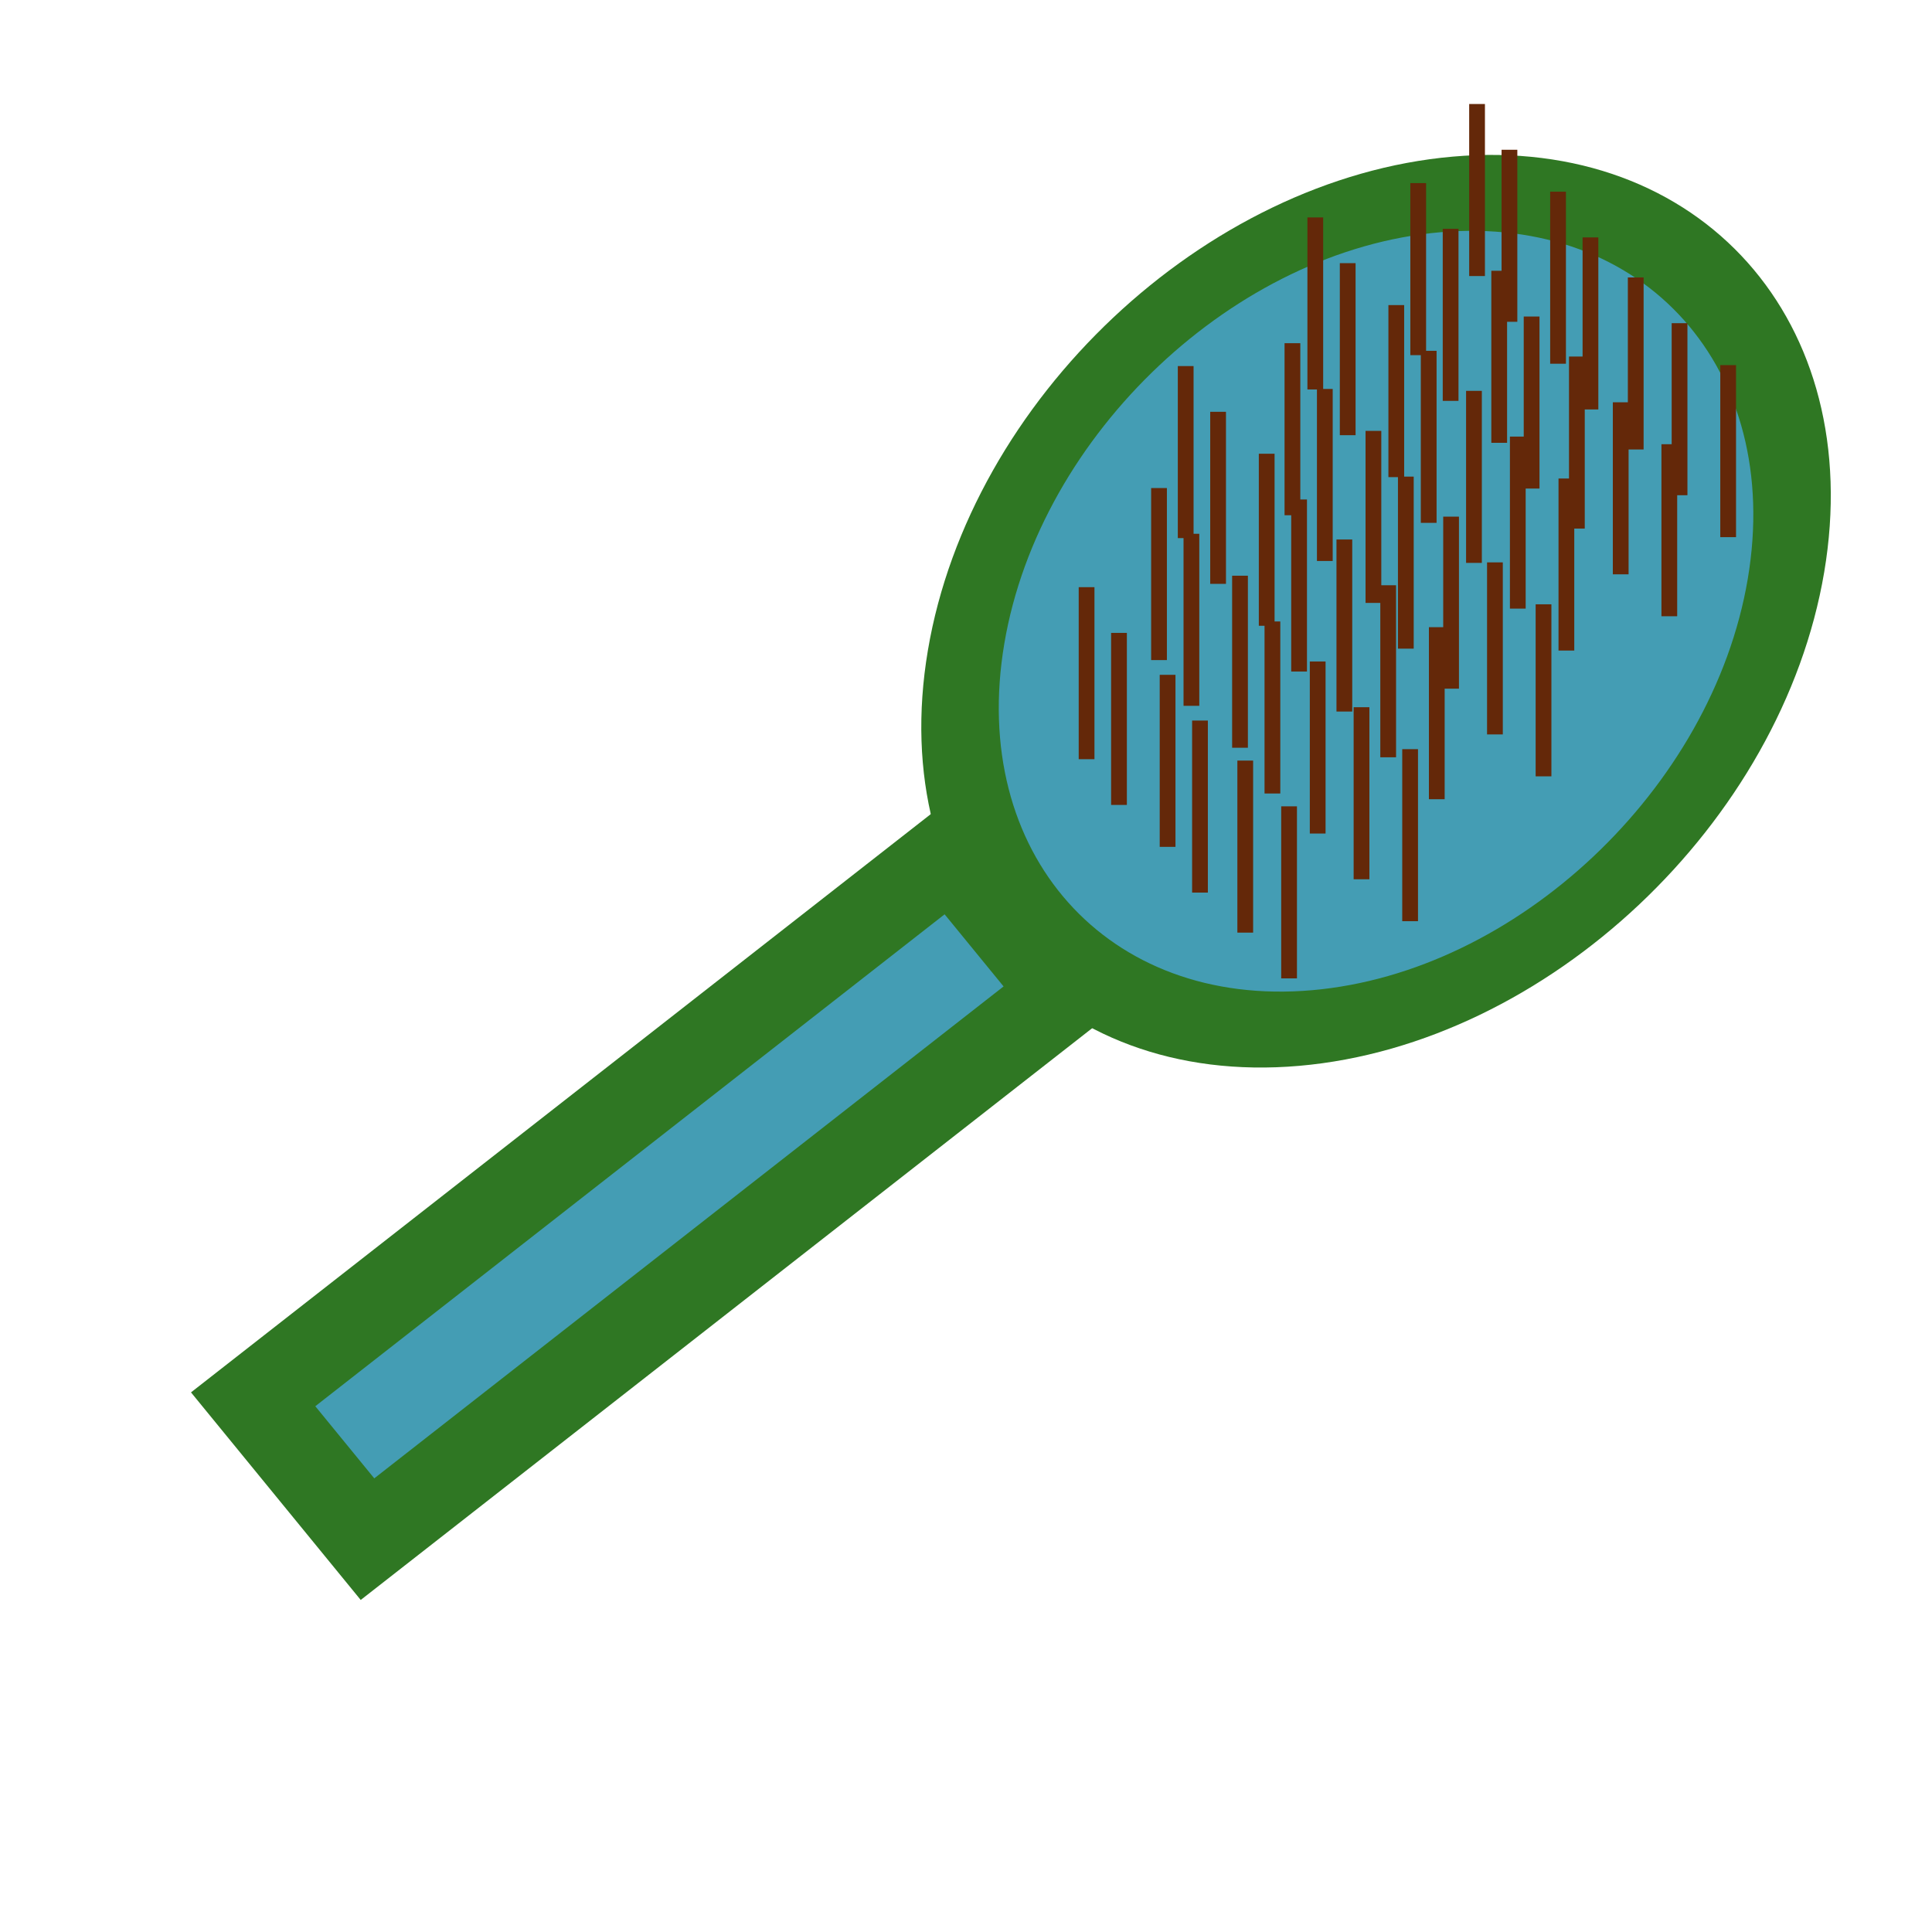
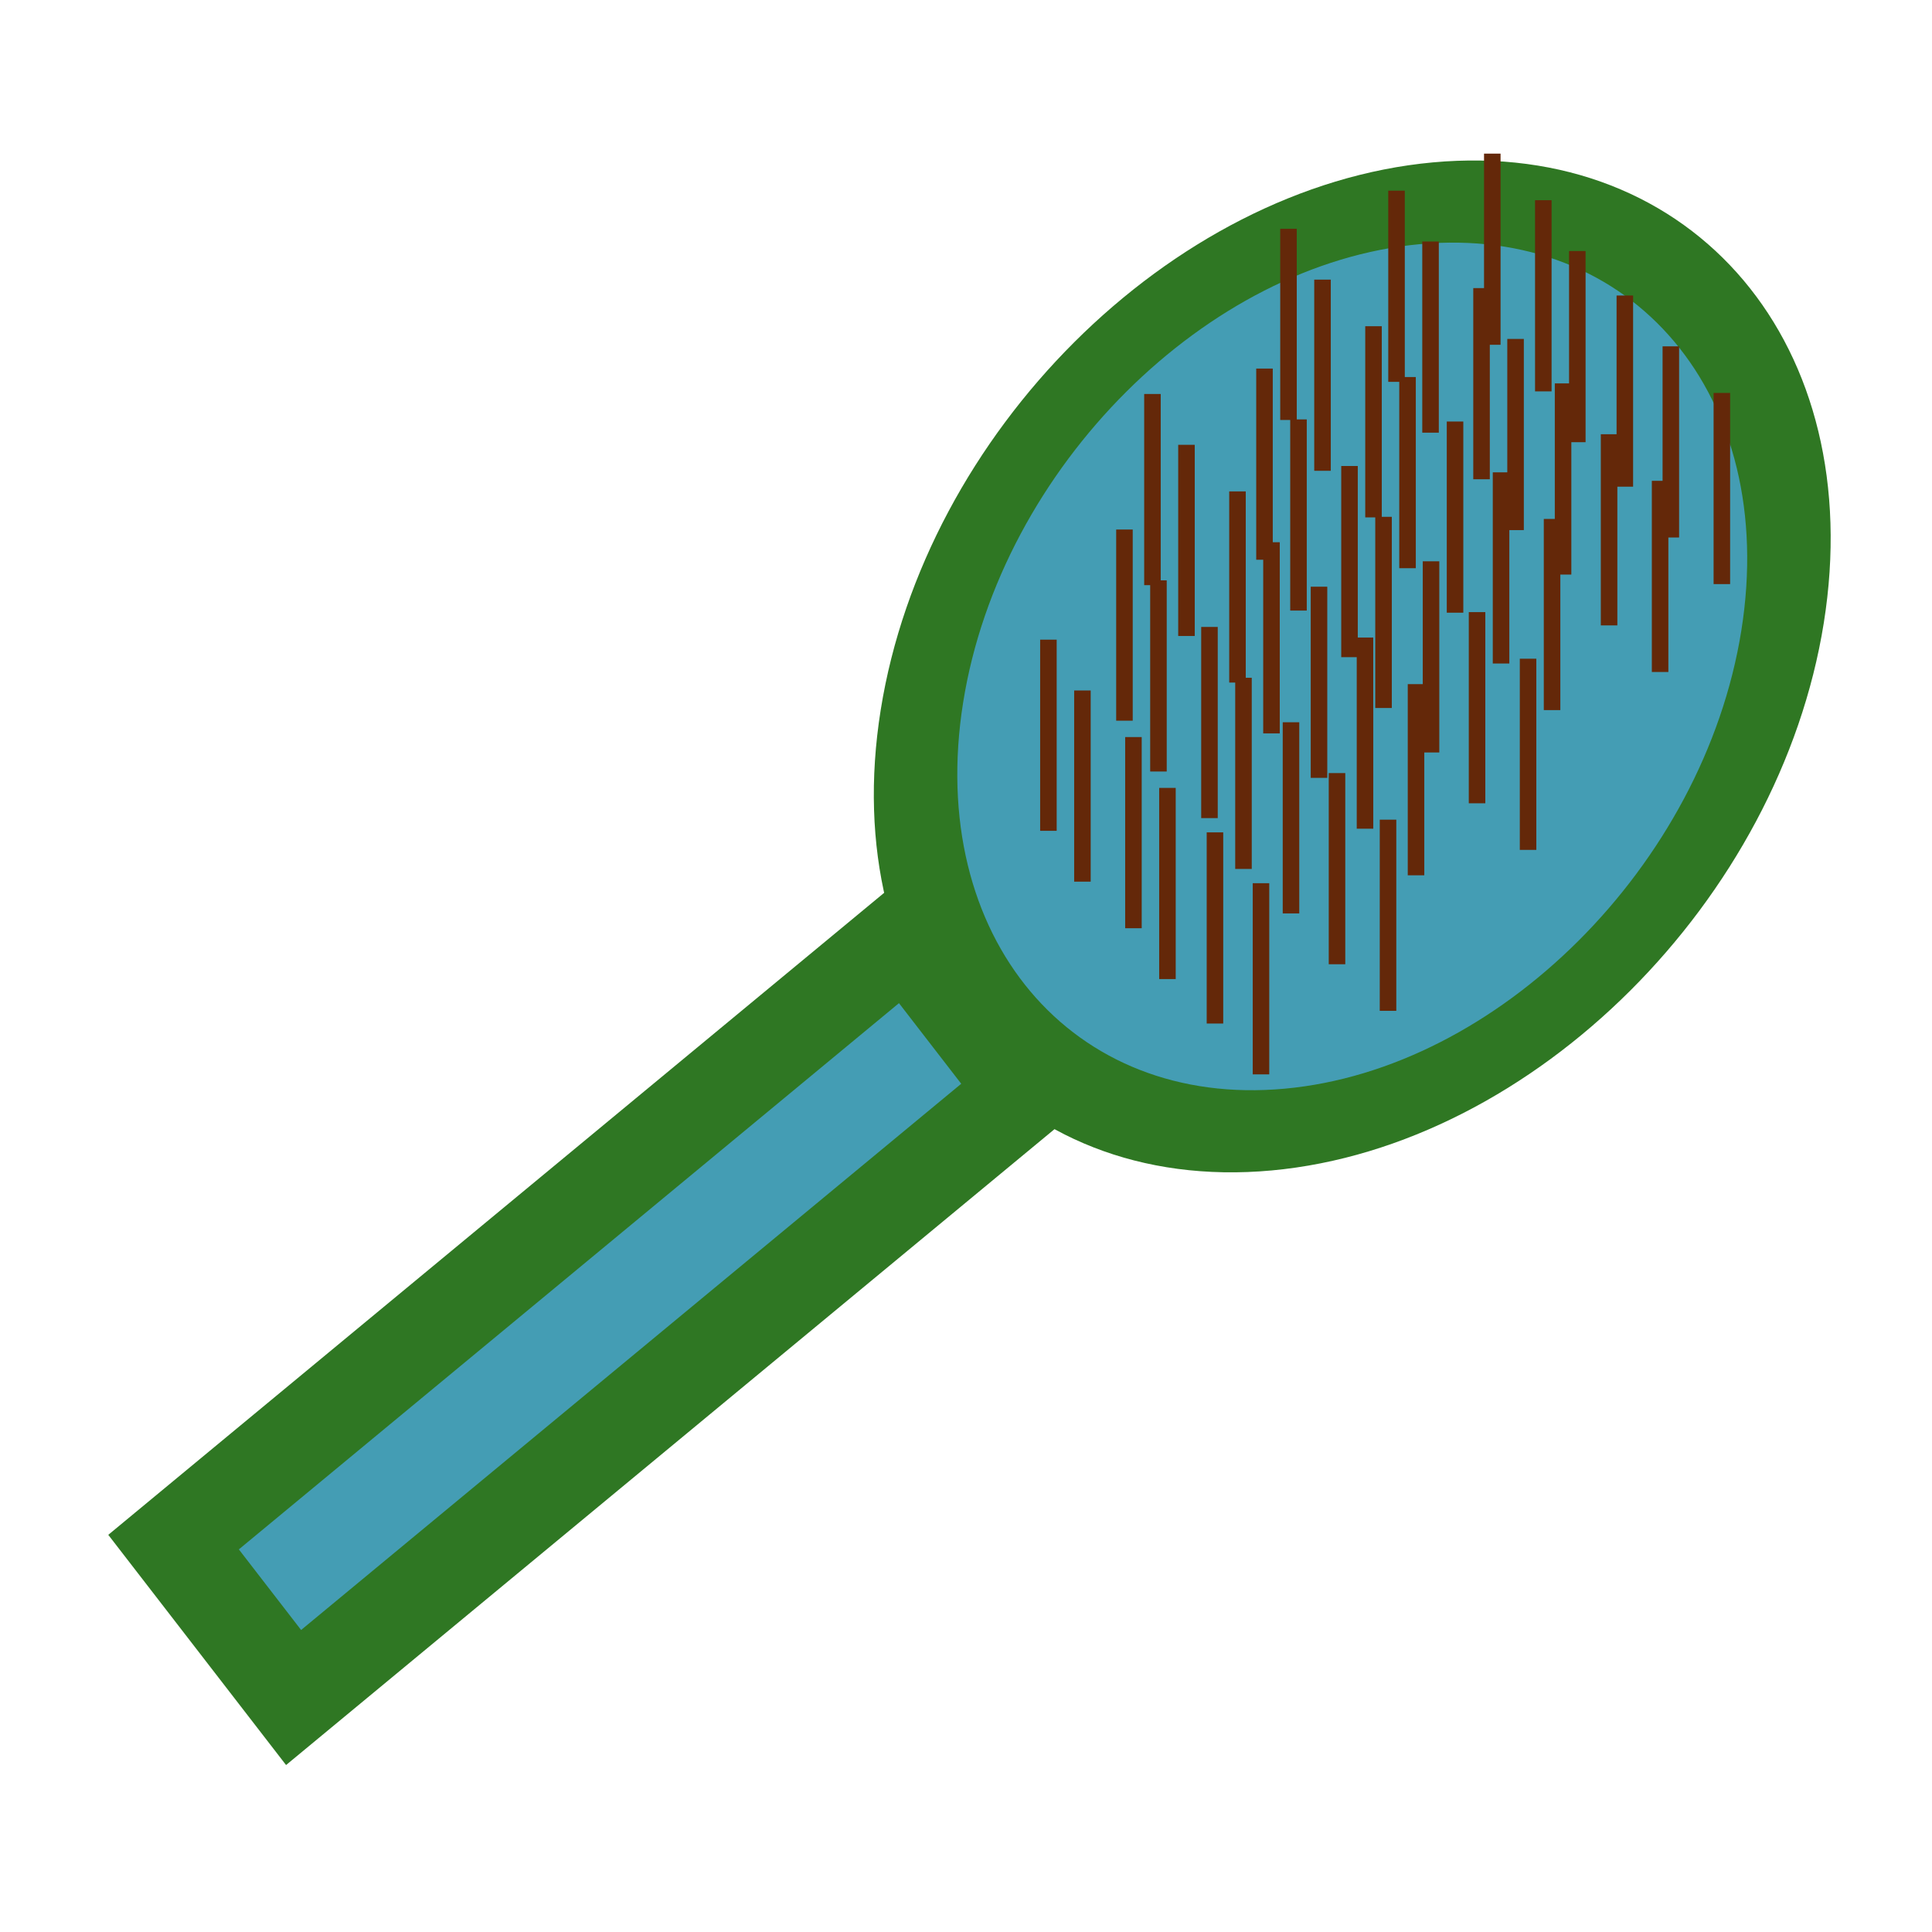
<svg xmlns="http://www.w3.org/2000/svg" width="128" height="128" viewBox="0 0 128 128" id="svg4262" version="1.1">
  <defs id="defs4264" />
  <g id="layer1" transform="translate(0,-924.3622)">
-     <ellipse style="fill:#449db4;fill-opacity:1;stroke:#2f7723;stroke-width:5.082;stroke-linecap:square;stroke-miterlimit:4;stroke-dasharray:none;stroke-opacity:1" id="path4887" cx="259.079" cy="1001.344" rx="27.262" ry="28.006" transform="matrix(0.9962307,-0.08674327,-0.1667117,0.9860057,0,0)" />
-     <rect style="fill:#449db4;fill-opacity:1;stroke:#2f7723;stroke-width:5.796;stroke-linecap:square;stroke-miterlimit:4;stroke-dasharray:none;stroke-opacity:1" id="rect4889" width="58.716" height="11.968" x="-630.943" y="811.834" transform="matrix(0.7878613,-0.6158527,0.6329711,0.7741754,0,0)" />
-     <rect style="fill:#642809;fill-opacity:1;stroke:#2f7723;stroke-width:0;stroke-linecap:square;stroke-miterlimit:4;stroke-dasharray:none;stroke-opacity:1" id="rect4891" width="1.044" height="11.398" x="97.337" y="931.253" />
-     <rect style="fill:#642809;fill-opacity:1;stroke:#2f7723;stroke-width:0;stroke-linecap:square;stroke-miterlimit:4;stroke-dasharray:none;stroke-opacity:1" id="rect4891-4" width="1.044" height="11.398" x="99.483" y="934.284" />
-     <rect style="fill:#642809;fill-opacity:1;stroke:#2f7723;stroke-width:0;stroke-linecap:square;stroke-miterlimit:4;stroke-dasharray:none;stroke-opacity:1" id="rect4891-18" width="1.044" height="11.398" x="102.703" y="937.062" />
-     <rect style="fill:#642809;fill-opacity:1;stroke:#2f7723;stroke-width:0;stroke-linecap:square;stroke-miterlimit:4;stroke-dasharray:none;stroke-opacity:1" id="rect4891-4-2" width="1.044" height="11.398" x="104.85" y="940.092" />
-     <rect style="fill:#642809;fill-opacity:1;stroke:#2f7723;stroke-width:0;stroke-linecap:square;stroke-miterlimit:4;stroke-dasharray:none;stroke-opacity:1" id="rect4891-9" width="1.044" height="11.398" x="107.849" y="942.744" />
-     <rect style="fill:#642809;fill-opacity:1;stroke:#2f7723;stroke-width:0;stroke-linecap:square;stroke-miterlimit:4;stroke-dasharray:none;stroke-opacity:1" id="rect4891-4-4" width="1.044" height="11.398" x="110.753" y="945.774" />
-     <rect style="fill:#642809;fill-opacity:1;stroke:#2f7723;stroke-width:0;stroke-linecap:square;stroke-miterlimit:4;stroke-dasharray:none;stroke-opacity:1" id="rect4891-18-9" width="1.044" height="11.398" x="113.973" y="948.552" />
-     <g id="g5001" transform="translate(7.576144,21.97082)">
+     <ellipse style="fill:#449db4;fill-opacity:1;stroke:#2f7723;stroke-width:5.486;stroke-linecap:square;stroke-miterlimit:4;stroke-dasharray:none;stroke-opacity:1" id="path4887" cx="248.981" cy="1003.932" rx="28.63" ry="31.073" transform="matrix(0.9957789,-0.09178447,-0.1577198,0.9874839,0,0)" />
+     <rect style="fill:#449db4;fill-opacity:1;stroke:#2f7723;stroke-width:6.261;stroke-linecap:square;stroke-miterlimit:4;stroke-dasharray:none;stroke-opacity:1" id="rect4889" width="63.027" height="13.009" x="-618.727" y="798.657" transform="matrix(0.7704345,-0.6375192,0.6112605,0.7914295,0,0)" />
+     <rect style="fill:#642809;fill-opacity:1;stroke:#2f7723;stroke-width:0;stroke-linecap:square;stroke-miterlimit:4;stroke-dasharray:none;stroke-opacity:1" id="rect4891-4" width="1.095" height="12.665" x="98.321" y="934.54" />
+     <rect style="fill:#642809;fill-opacity:1;stroke:#2f7723;stroke-width:0;stroke-linecap:square;stroke-miterlimit:4;stroke-dasharray:none;stroke-opacity:1" id="rect4891-18" width="1.095" height="12.665" x="101.701" y="937.627" />
+     <rect style="fill:#642809;fill-opacity:1;stroke:#2f7723;stroke-width:0;stroke-linecap:square;stroke-miterlimit:4;stroke-dasharray:none;stroke-opacity:1" id="rect4891-4-2" width="1.095" height="12.665" x="103.954" y="940.994" />
+     <rect style="fill:#642809;fill-opacity:1;stroke:#2f7723;stroke-width:0;stroke-linecap:square;stroke-miterlimit:4;stroke-dasharray:none;stroke-opacity:1" id="rect4891-9" width="1.095" height="12.665" x="107.102" y="943.941" />
+     <rect style="fill:#642809;fill-opacity:1;stroke:#2f7723;stroke-width:0;stroke-linecap:square;stroke-miterlimit:4;stroke-dasharray:none;stroke-opacity:1" id="rect4891-4-4" width="1.095" height="12.665" x="110.15" y="947.308" />
+     <rect style="fill:#642809;fill-opacity:1;stroke:#2f7723;stroke-width:0;stroke-linecap:square;stroke-miterlimit:4;stroke-dasharray:none;stroke-opacity:1" id="rect4891-18-9" width="1.095" height="12.665" x="113.53" y="950.395" />
+     <g id="g5001" transform="matrix(1.049692,0,0,1.1112,1.846646,-79.22253)">
      <rect y="914.523" x="85.862" height="11.398" width="1.044" id="rect4891-44" style="fill:#642809;fill-opacity:1;stroke:#2f7723;stroke-width:0;stroke-linecap:square;stroke-miterlimit:4;stroke-dasharray:none;stroke-opacity:1" />
      <rect y="917.553" x="88.009" height="11.398" width="1.044" id="rect4891-4-0" style="fill:#642809;fill-opacity:1;stroke:#2f7723;stroke-width:0;stroke-linecap:square;stroke-miterlimit:4;stroke-dasharray:none;stroke-opacity:1" />
      <rect y="920.331" x="91.228" height="11.398" width="1.044" id="rect4891-18-0" style="fill:#642809;fill-opacity:1;stroke:#2f7723;stroke-width:0;stroke-linecap:square;stroke-miterlimit:4;stroke-dasharray:none;stroke-opacity:1" />
      <rect y="923.362" x="93.375" height="11.398" width="1.044" id="rect4891-4-2-4" style="fill:#642809;fill-opacity:1;stroke:#2f7723;stroke-width:0;stroke-linecap:square;stroke-miterlimit:4;stroke-dasharray:none;stroke-opacity:1" />
      <rect y="926.013" x="96.374" height="11.398" width="1.044" id="rect4891-9-7" style="fill:#642809;fill-opacity:1;stroke:#2f7723;stroke-width:0;stroke-linecap:square;stroke-miterlimit:4;stroke-dasharray:none;stroke-opacity:1" />
      <rect y="929.044" x="99.278" height="11.398" width="1.044" id="rect4891-4-4-1" style="fill:#642809;fill-opacity:1;stroke:#2f7723;stroke-width:0;stroke-linecap:square;stroke-miterlimit:4;stroke-dasharray:none;stroke-opacity:1" />
      <rect y="931.822" x="102.498" height="11.398" width="1.044" id="rect4891-18-9-9" style="fill:#642809;fill-opacity:1;stroke:#2f7723;stroke-width:0;stroke-linecap:square;stroke-miterlimit:4;stroke-dasharray:none;stroke-opacity:1" />
    </g>
-     <g id="g5028" transform="translate(0.7576144,2.777919)">
+     <g id="g5028" transform="matrix(1.049692,0,0,1.1112,-5.31071,-100.5497)">
      <rect y="935.989" x="85.862" height="11.398" width="1.044" id="rect4891-6" style="fill:#642809;fill-opacity:1;stroke:#2f7723;stroke-width:0;stroke-linecap:square;stroke-miterlimit:4;stroke-dasharray:none;stroke-opacity:1" />
      <rect y="939.019" x="88.009" height="11.398" width="1.044" id="rect4891-4-07" style="fill:#642809;fill-opacity:1;stroke:#2f7723;stroke-width:0;stroke-linecap:square;stroke-miterlimit:4;stroke-dasharray:none;stroke-opacity:1" />
      <rect y="941.797" x="91.228" height="11.398" width="1.044" id="rect4891-18-06" style="fill:#642809;fill-opacity:1;stroke:#2f7723;stroke-width:0;stroke-linecap:square;stroke-miterlimit:4;stroke-dasharray:none;stroke-opacity:1" />
      <rect y="944.827" x="93.375" height="11.398" width="1.044" id="rect4891-4-2-3" style="fill:#642809;fill-opacity:1;stroke:#2f7723;stroke-width:0;stroke-linecap:square;stroke-miterlimit:4;stroke-dasharray:none;stroke-opacity:1" />
      <rect y="947.479" x="96.374" height="11.398" width="1.044" id="rect4891-9-8" style="fill:#642809;fill-opacity:1;stroke:#2f7723;stroke-width:0;stroke-linecap:square;stroke-miterlimit:4;stroke-dasharray:none;stroke-opacity:1" />
      <rect y="950.509" x="99.278" height="11.398" width="1.044" id="rect4891-4-4-3" style="fill:#642809;fill-opacity:1;stroke:#2f7723;stroke-width:0;stroke-linecap:square;stroke-miterlimit:4;stroke-dasharray:none;stroke-opacity:1" />
      <rect y="953.287" x="102.498" height="11.398" width="1.044" id="rect4891-18-9-6" style="fill:#642809;fill-opacity:1;stroke:#2f7723;stroke-width:0;stroke-linecap:square;stroke-miterlimit:4;stroke-dasharray:none;stroke-opacity:1" />
    </g>
-     <g id="g5055" transform="translate(2.272843,3.282996)">
+     <g id="g5055" transform="matrix(1.049692,0,0,1.1112,-3.720187,-99.98844)">
      <rect y="943.817" x="82.832" height="11.398" width="1.044" id="rect4891-42" style="fill:#642809;fill-opacity:1;stroke:#2f7723;stroke-width:0;stroke-linecap:square;stroke-miterlimit:4;stroke-dasharray:none;stroke-opacity:1" />
      <rect y="946.848" x="84.978" height="11.398" width="1.044" id="rect4891-4-9" style="fill:#642809;fill-opacity:1;stroke:#2f7723;stroke-width:0;stroke-linecap:square;stroke-miterlimit:4;stroke-dasharray:none;stroke-opacity:1" />
      <rect y="949.626" x="88.198" height="11.398" width="1.044" id="rect4891-18-99" style="fill:#642809;fill-opacity:1;stroke:#2f7723;stroke-width:0;stroke-linecap:square;stroke-miterlimit:4;stroke-dasharray:none;stroke-opacity:1" />
      <rect y="952.656" x="90.345" height="11.398" width="1.044" id="rect4891-4-2-7" style="fill:#642809;fill-opacity:1;stroke:#2f7723;stroke-width:0;stroke-linecap:square;stroke-miterlimit:4;stroke-dasharray:none;stroke-opacity:1" />
      <rect y="955.308" x="93.343" height="11.398" width="1.044" id="rect4891-9-1" style="fill:#642809;fill-opacity:1;stroke:#2f7723;stroke-width:0;stroke-linecap:square;stroke-miterlimit:4;stroke-dasharray:none;stroke-opacity:1" />
      <rect y="958.338" x="96.248" height="11.398" width="1.044" id="rect4891-4-4-7" style="fill:#642809;fill-opacity:1;stroke:#2f7723;stroke-width:0;stroke-linecap:square;stroke-miterlimit:4;stroke-dasharray:none;stroke-opacity:1" />
      <rect y="961.116" x="99.468" height="11.398" width="1.044" id="rect4891-18-9-67" style="fill:#642809;fill-opacity:1;stroke:#2f7723;stroke-width:0;stroke-linecap:square;stroke-miterlimit:4;stroke-dasharray:none;stroke-opacity:1" />
    </g>
-     <g id="g5082" transform="translate(0.5050763,3.030458)">
+     <g id="g5082" transform="matrix(1.049692,0,0,1.1112,-5.575798,-100.2691)">
      <rect y="945.585" x="77.528" height="11.398" width="1.044" id="rect4891-0" style="fill:#642809;fill-opacity:1;stroke:#2f7723;stroke-width:0;stroke-linecap:square;stroke-miterlimit:4;stroke-dasharray:none;stroke-opacity:1" />
      <rect y="948.615" x="79.675" height="11.398" width="1.044" id="rect4891-4-5" style="fill:#642809;fill-opacity:1;stroke:#2f7723;stroke-width:0;stroke-linecap:square;stroke-miterlimit:4;stroke-dasharray:none;stroke-opacity:1" />
      <rect y="951.393" x="82.895" height="11.398" width="1.044" id="rect4891-18-2" style="fill:#642809;fill-opacity:1;stroke:#2f7723;stroke-width:0;stroke-linecap:square;stroke-miterlimit:4;stroke-dasharray:none;stroke-opacity:1" />
      <rect y="954.424" x="85.041" height="11.398" width="1.044" id="rect4891-4-2-0" style="fill:#642809;fill-opacity:1;stroke:#2f7723;stroke-width:0;stroke-linecap:square;stroke-miterlimit:4;stroke-dasharray:none;stroke-opacity:1" />
      <rect y="957.075" x="88.04" height="11.398" width="1.044" id="rect4891-9-6" style="fill:#642809;fill-opacity:1;stroke:#2f7723;stroke-width:0;stroke-linecap:square;stroke-miterlimit:4;stroke-dasharray:none;stroke-opacity:1" />
      <rect y="960.106" x="90.944" height="11.398" width="1.044" id="rect4891-4-4-8" style="fill:#642809;fill-opacity:1;stroke:#2f7723;stroke-width:0;stroke-linecap:square;stroke-miterlimit:4;stroke-dasharray:none;stroke-opacity:1" />
      <rect y="962.884" x="94.164" height="11.398" width="1.044" id="rect4891-18-9-90" style="fill:#642809;fill-opacity:1;stroke:#2f7723;stroke-width:0;stroke-linecap:square;stroke-miterlimit:4;stroke-dasharray:none;stroke-opacity:1" />
    </g>
-     <g id="g5109" transform="translate(-0.5050763,10.6066)">
+     <g id="g5109" transform="matrix(1.049692,0,0,1.1112,-6.636147,-91.85045)">
      <rect y="946.09" x="76.771" height="11.398" width="1.044" id="rect4891-2" style="fill:#642809;fill-opacity:1;stroke:#2f7723;stroke-width:0;stroke-linecap:square;stroke-miterlimit:4;stroke-dasharray:none;stroke-opacity:1" />
      <rect y="949.12" x="78.917" height="11.398" width="1.044" id="rect4891-4-50" style="fill:#642809;fill-opacity:1;stroke:#2f7723;stroke-width:0;stroke-linecap:square;stroke-miterlimit:4;stroke-dasharray:none;stroke-opacity:1" />
      <rect y="951.898" x="82.137" height="11.398" width="1.044" id="rect4891-18-3" style="fill:#642809;fill-opacity:1;stroke:#2f7723;stroke-width:0;stroke-linecap:square;stroke-miterlimit:4;stroke-dasharray:none;stroke-opacity:1" />
      <rect y="954.929" x="84.284" height="11.398" width="1.044" id="rect4891-4-2-45" style="fill:#642809;fill-opacity:1;stroke:#2f7723;stroke-width:0;stroke-linecap:square;stroke-miterlimit:4;stroke-dasharray:none;stroke-opacity:1" />
      <rect y="957.581" x="87.283" height="11.398" width="1.044" id="rect4891-9-4" style="fill:#642809;fill-opacity:1;stroke:#2f7723;stroke-width:0;stroke-linecap:square;stroke-miterlimit:4;stroke-dasharray:none;stroke-opacity:1" />
      <rect y="960.611" x="90.187" height="11.398" width="1.044" id="rect4891-4-4-6" style="fill:#642809;fill-opacity:1;stroke:#2f7723;stroke-width:0;stroke-linecap:square;stroke-miterlimit:4;stroke-dasharray:none;stroke-opacity:1" />
      <rect y="963.389" x="93.407" height="11.398" width="1.044" id="rect4891-18-9-7" style="fill:#642809;fill-opacity:1;stroke:#2f7723;stroke-width:0;stroke-linecap:square;stroke-miterlimit:4;stroke-dasharray:none;stroke-opacity:1" />
    </g>
-     <rect style="fill:#642809;fill-opacity:1;stroke:#2f7723;stroke-width:0;stroke-linecap:square;stroke-miterlimit:4;stroke-dasharray:none;stroke-opacity:1" id="rect4891-8" width="1.044" height="11.398" x="71.467" y="963.263" />
-     <rect style="fill:#642809;fill-opacity:1;stroke:#2f7723;stroke-width:0;stroke-linecap:square;stroke-miterlimit:4;stroke-dasharray:none;stroke-opacity:1" id="rect4891-4-6" width="1.044" height="11.398" x="73.614" y="966.293" />
-     <rect style="fill:#642809;fill-opacity:1;stroke:#2f7723;stroke-width:0;stroke-linecap:square;stroke-miterlimit:4;stroke-dasharray:none;stroke-opacity:1" id="rect4891-18-08" width="1.044" height="11.398" x="76.834" y="969.071" />
-     <rect style="fill:#642809;fill-opacity:1;stroke:#2f7723;stroke-width:0;stroke-linecap:square;stroke-miterlimit:4;stroke-dasharray:none;stroke-opacity:1" id="rect4891-4-2-2" width="1.044" height="11.398" x="78.98" y="972.101" />
-     <rect style="fill:#642809;fill-opacity:1;stroke:#2f7723;stroke-width:0;stroke-linecap:square;stroke-miterlimit:4;stroke-dasharray:none;stroke-opacity:1" id="rect4891-9-0" width="1.044" height="11.398" x="81.979" y="974.753" />
-     <rect style="fill:#642809;fill-opacity:1;stroke:#2f7723;stroke-width:0;stroke-linecap:square;stroke-miterlimit:4;stroke-dasharray:none;stroke-opacity:1" id="rect4891-4-4-0" width="1.044" height="11.398" x="84.883" y="977.784" />
+     <rect style="fill:#642809;fill-opacity:1;stroke:#2f7723;stroke-width:0;stroke-linecap:square;stroke-miterlimit:4;stroke-dasharray:none;stroke-opacity:1" id="rect4891-8" width="1.095" height="12.665" x="68.913" y="966.741" />
+     <rect style="fill:#642809;fill-opacity:1;stroke:#2f7723;stroke-width:0;stroke-linecap:square;stroke-miterlimit:4;stroke-dasharray:none;stroke-opacity:1" id="rect4891-4-6" width="1.095" height="12.665" x="71.166" y="970.109" />
+     <rect style="fill:#642809;fill-opacity:1;stroke:#2f7723;stroke-width:0;stroke-linecap:square;stroke-miterlimit:4;stroke-dasharray:none;stroke-opacity:1" id="rect4891-18-08" width="1.095" height="12.665" x="74.546" y="973.195" />
+     <rect style="fill:#642809;fill-opacity:1;stroke:#2f7723;stroke-width:0;stroke-linecap:square;stroke-miterlimit:4;stroke-dasharray:none;stroke-opacity:1" id="rect4891-4-2-2" width="1.095" height="12.665" x="76.799" y="976.563" />
+     <rect style="fill:#642809;fill-opacity:1;stroke:#2f7723;stroke-width:0;stroke-linecap:square;stroke-miterlimit:4;stroke-dasharray:none;stroke-opacity:1" id="rect4891-9-0" width="1.095" height="12.665" x="79.947" y="979.509" />
+     <rect style="fill:#642809;fill-opacity:1;stroke:#2f7723;stroke-width:0;stroke-linecap:square;stroke-miterlimit:4;stroke-dasharray:none;stroke-opacity:1" id="rect4891-4-4-0" width="1.095" height="12.665" x="82.996" y="982.877" />
  </g>
</svg>
